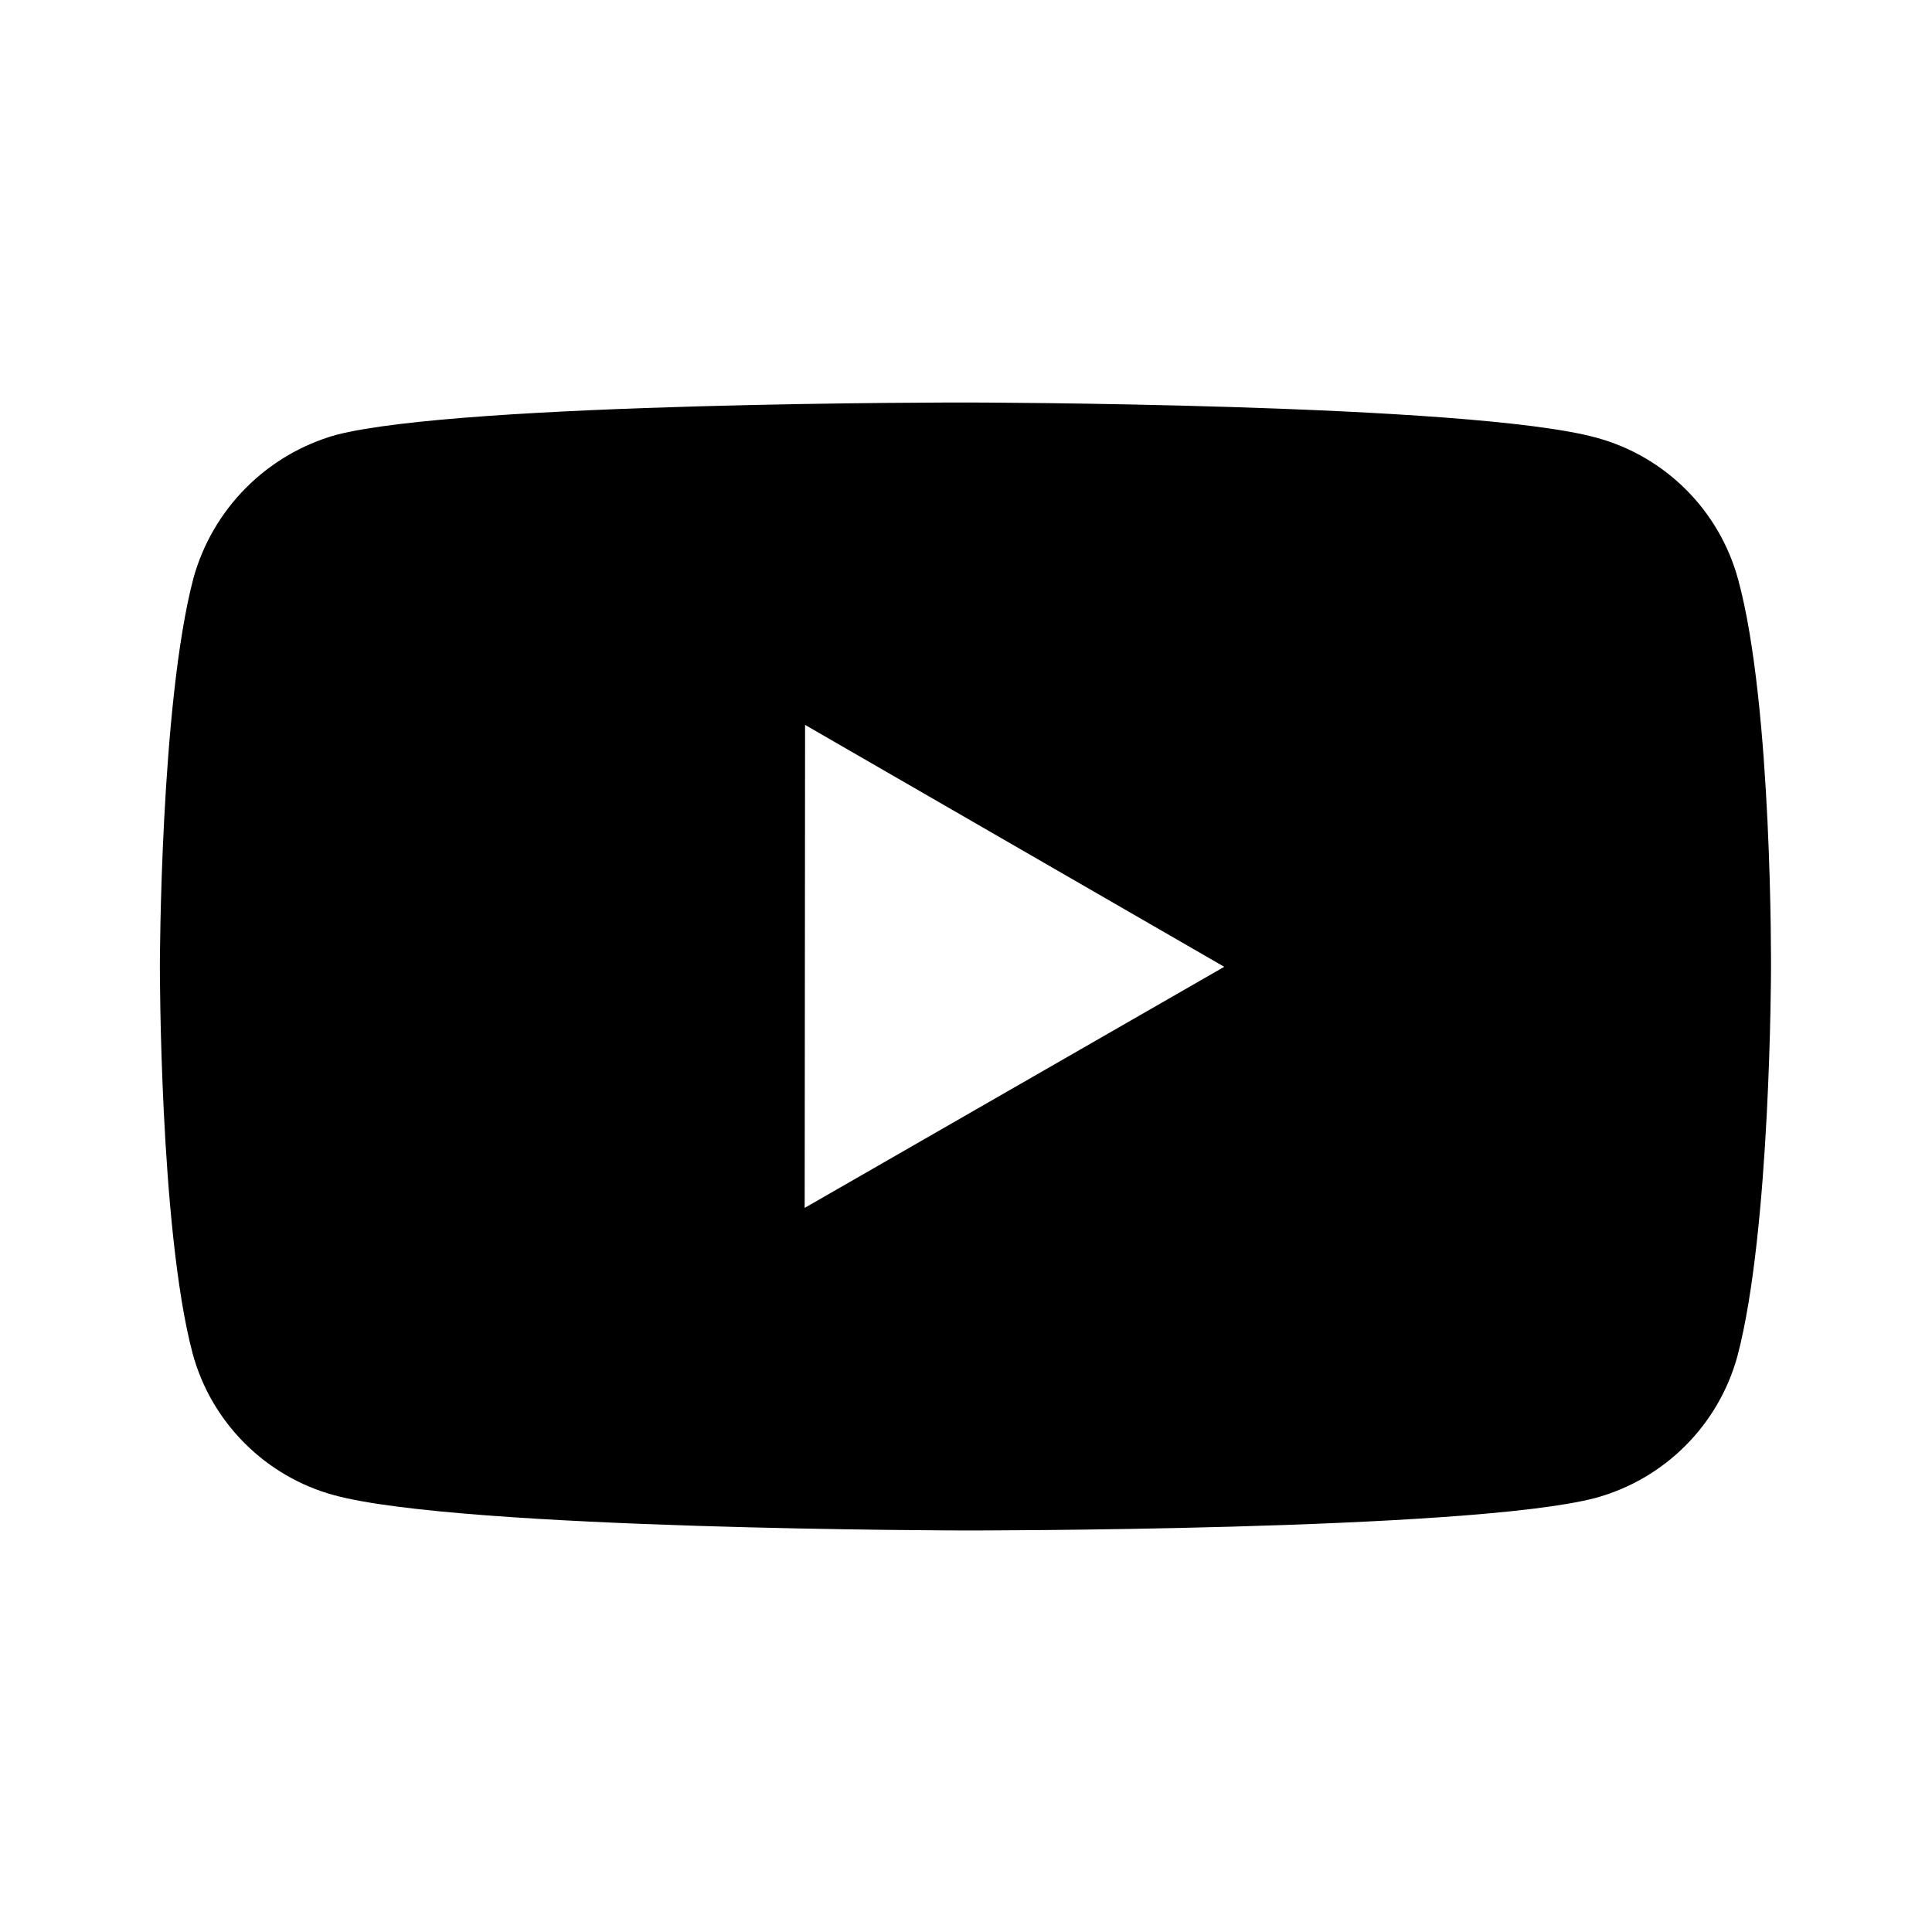
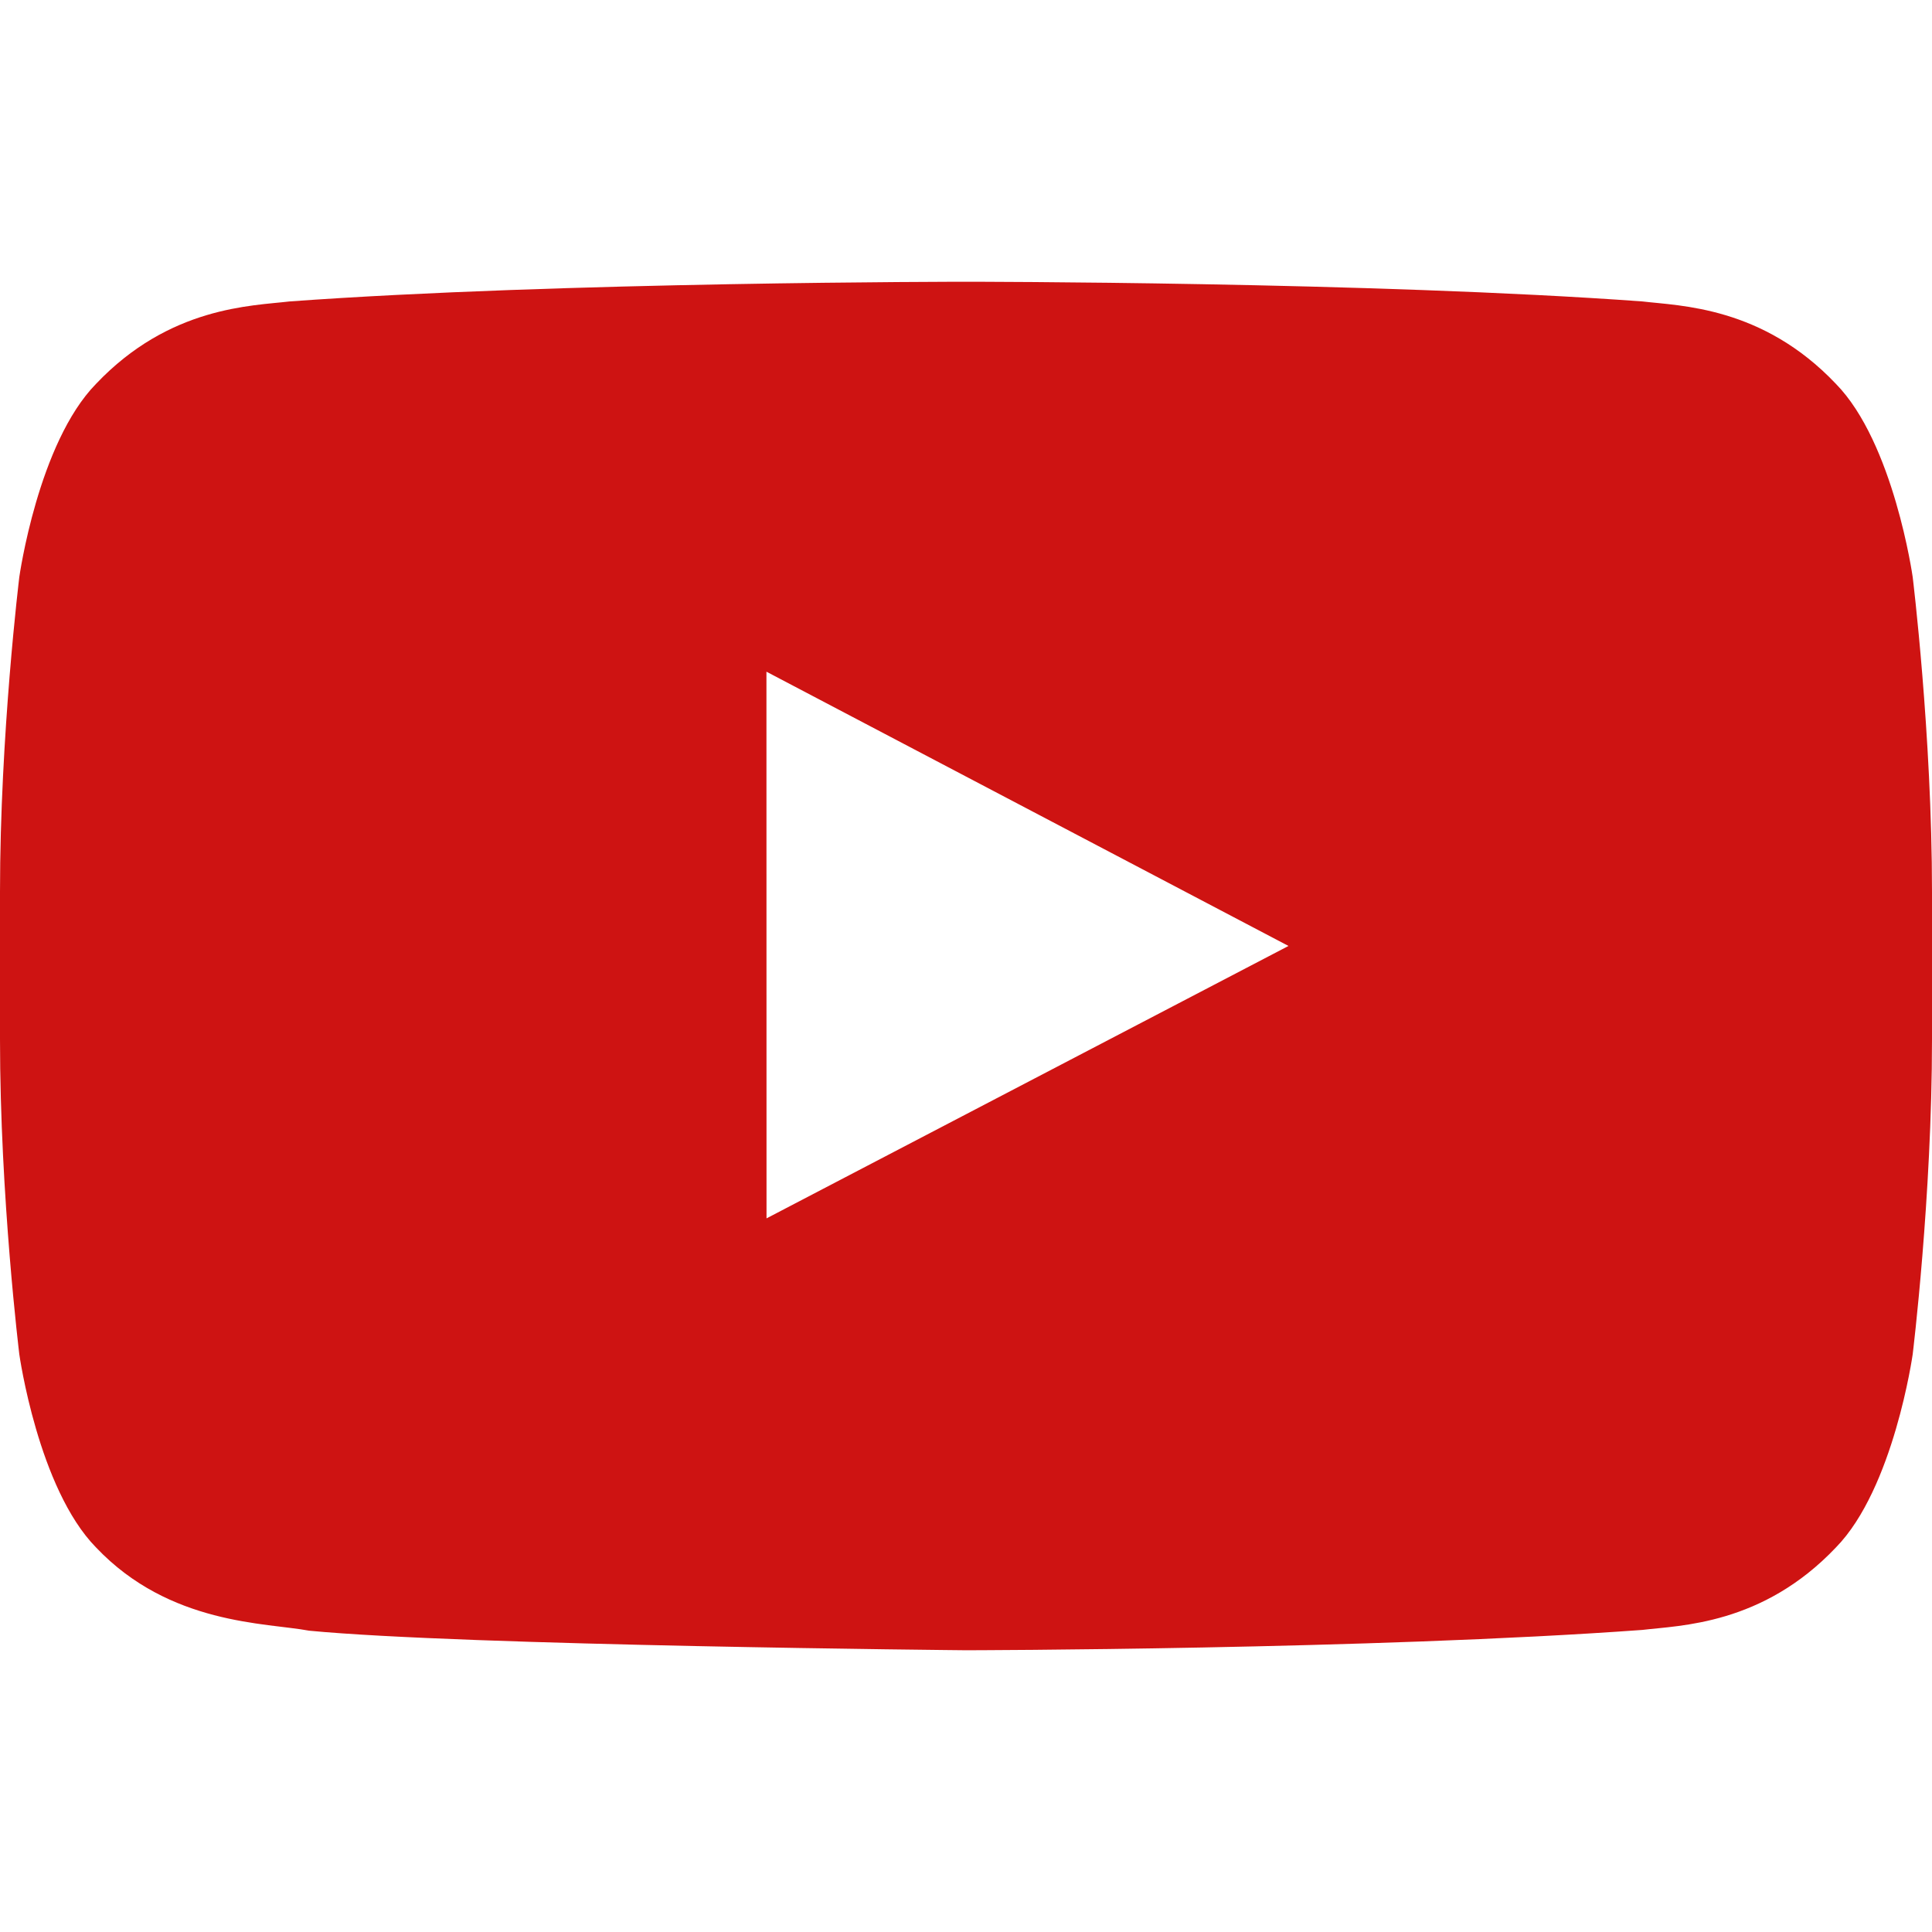
- <svg xmlns="http://www.w3.org/2000/svg" fill="#000000" width="800px" height="800px" viewBox="0 0 24 24">
-   <path d="M21.593 7.203a2.506 2.506 0 0 0-1.762-1.766C18.265 5.007 12 5 12 5s-6.264-.007-7.831.404a2.56 2.56 0 0 0-1.766 1.778c-.413 1.566-.417 4.814-.417 4.814s-.004 3.264.406 4.814c.23.857.905 1.534 1.763 1.765 1.582.43 7.83.437 7.83.437s6.265.007 7.831-.403a2.515 2.515 0 0 0 1.767-1.763c.414-1.565.417-4.812.417-4.812s.02-3.265-.407-4.831zM9.996 15.005l.005-6 5.207 3.005-5.212 2.995z" />
+ <svg xmlns="http://www.w3.org/2000/svg" width="800px" height="800px" viewBox="0 -7 48 48" version="1.1">
+   <defs>
+ 
+ </defs>
+   <g id="Icons" stroke="none" stroke-width="1" fill="none" fill-rule="evenodd">
+     <g id="Color-" transform="translate(-200, -368)" fill="#CE1312">
+       <path d="M219.044,391.27 L219.042,377.688 L232.012,384.502 L219.044,391.27 Z M247.52,375.334 C247.52,375.334 247.05,372.003 245.612,370.536 C243.786,368.61 241.74,368.601 240.803,368.489 C234.086,368 224.011,368 224.011,368 L223.989,368 C223.989,368 213.914,368 207.197,368.489 C206.258,368.601 204.214,368.61 202.387,370.536 C200.948,372.003 200.48,375.334 200.48,375.334 C200.48,375.334 200,379.247 200,383.158 L200,386.826 C200,390.738 200.48,394.649 200.48,394.649 C200.48,394.649 200.948,397.98 202.387,399.447 C204.214,401.373 206.612,401.313 207.68,401.514 C211.52,401.885 224,402 224,402 C224,402 234.086,401.985 240.803,401.495 C241.74,401.382 243.786,401.373 245.612,399.447 C247.05,397.98 247.52,394.649 247.52,394.649 C247.52,394.649 248,390.738 248,386.826 L248,383.158 C248,379.247 247.52,375.334 247.52,375.334 L247.52,375.334 Z" id="Youtube">
+ 
+ </path>
+     </g>
+   </g>
</svg>
